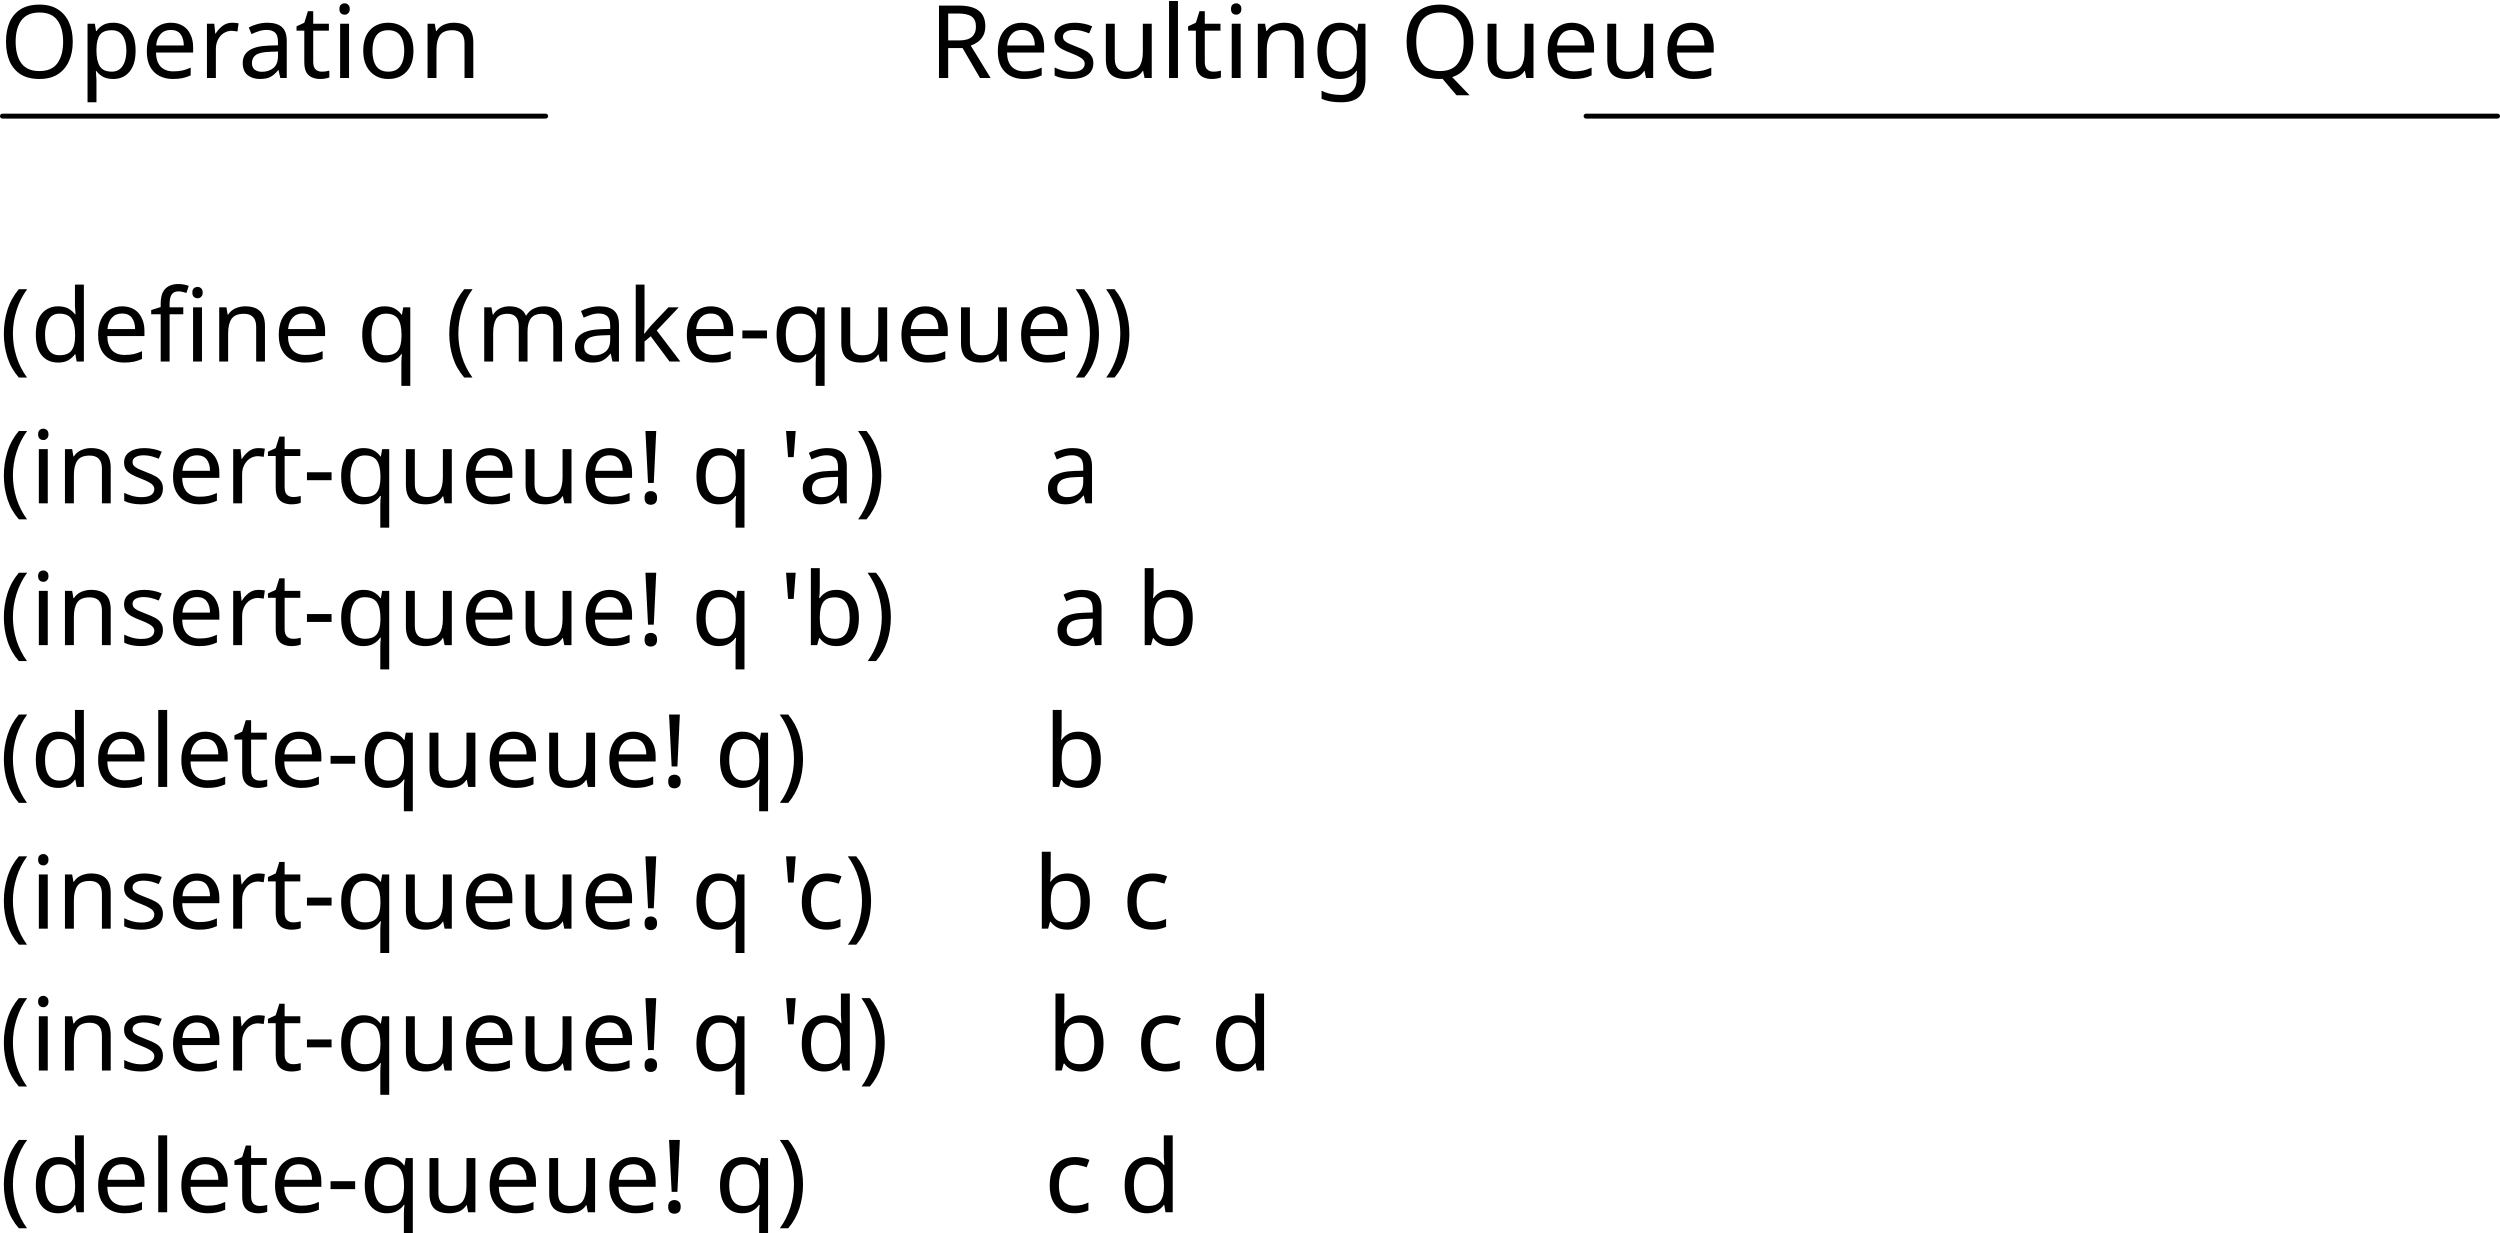
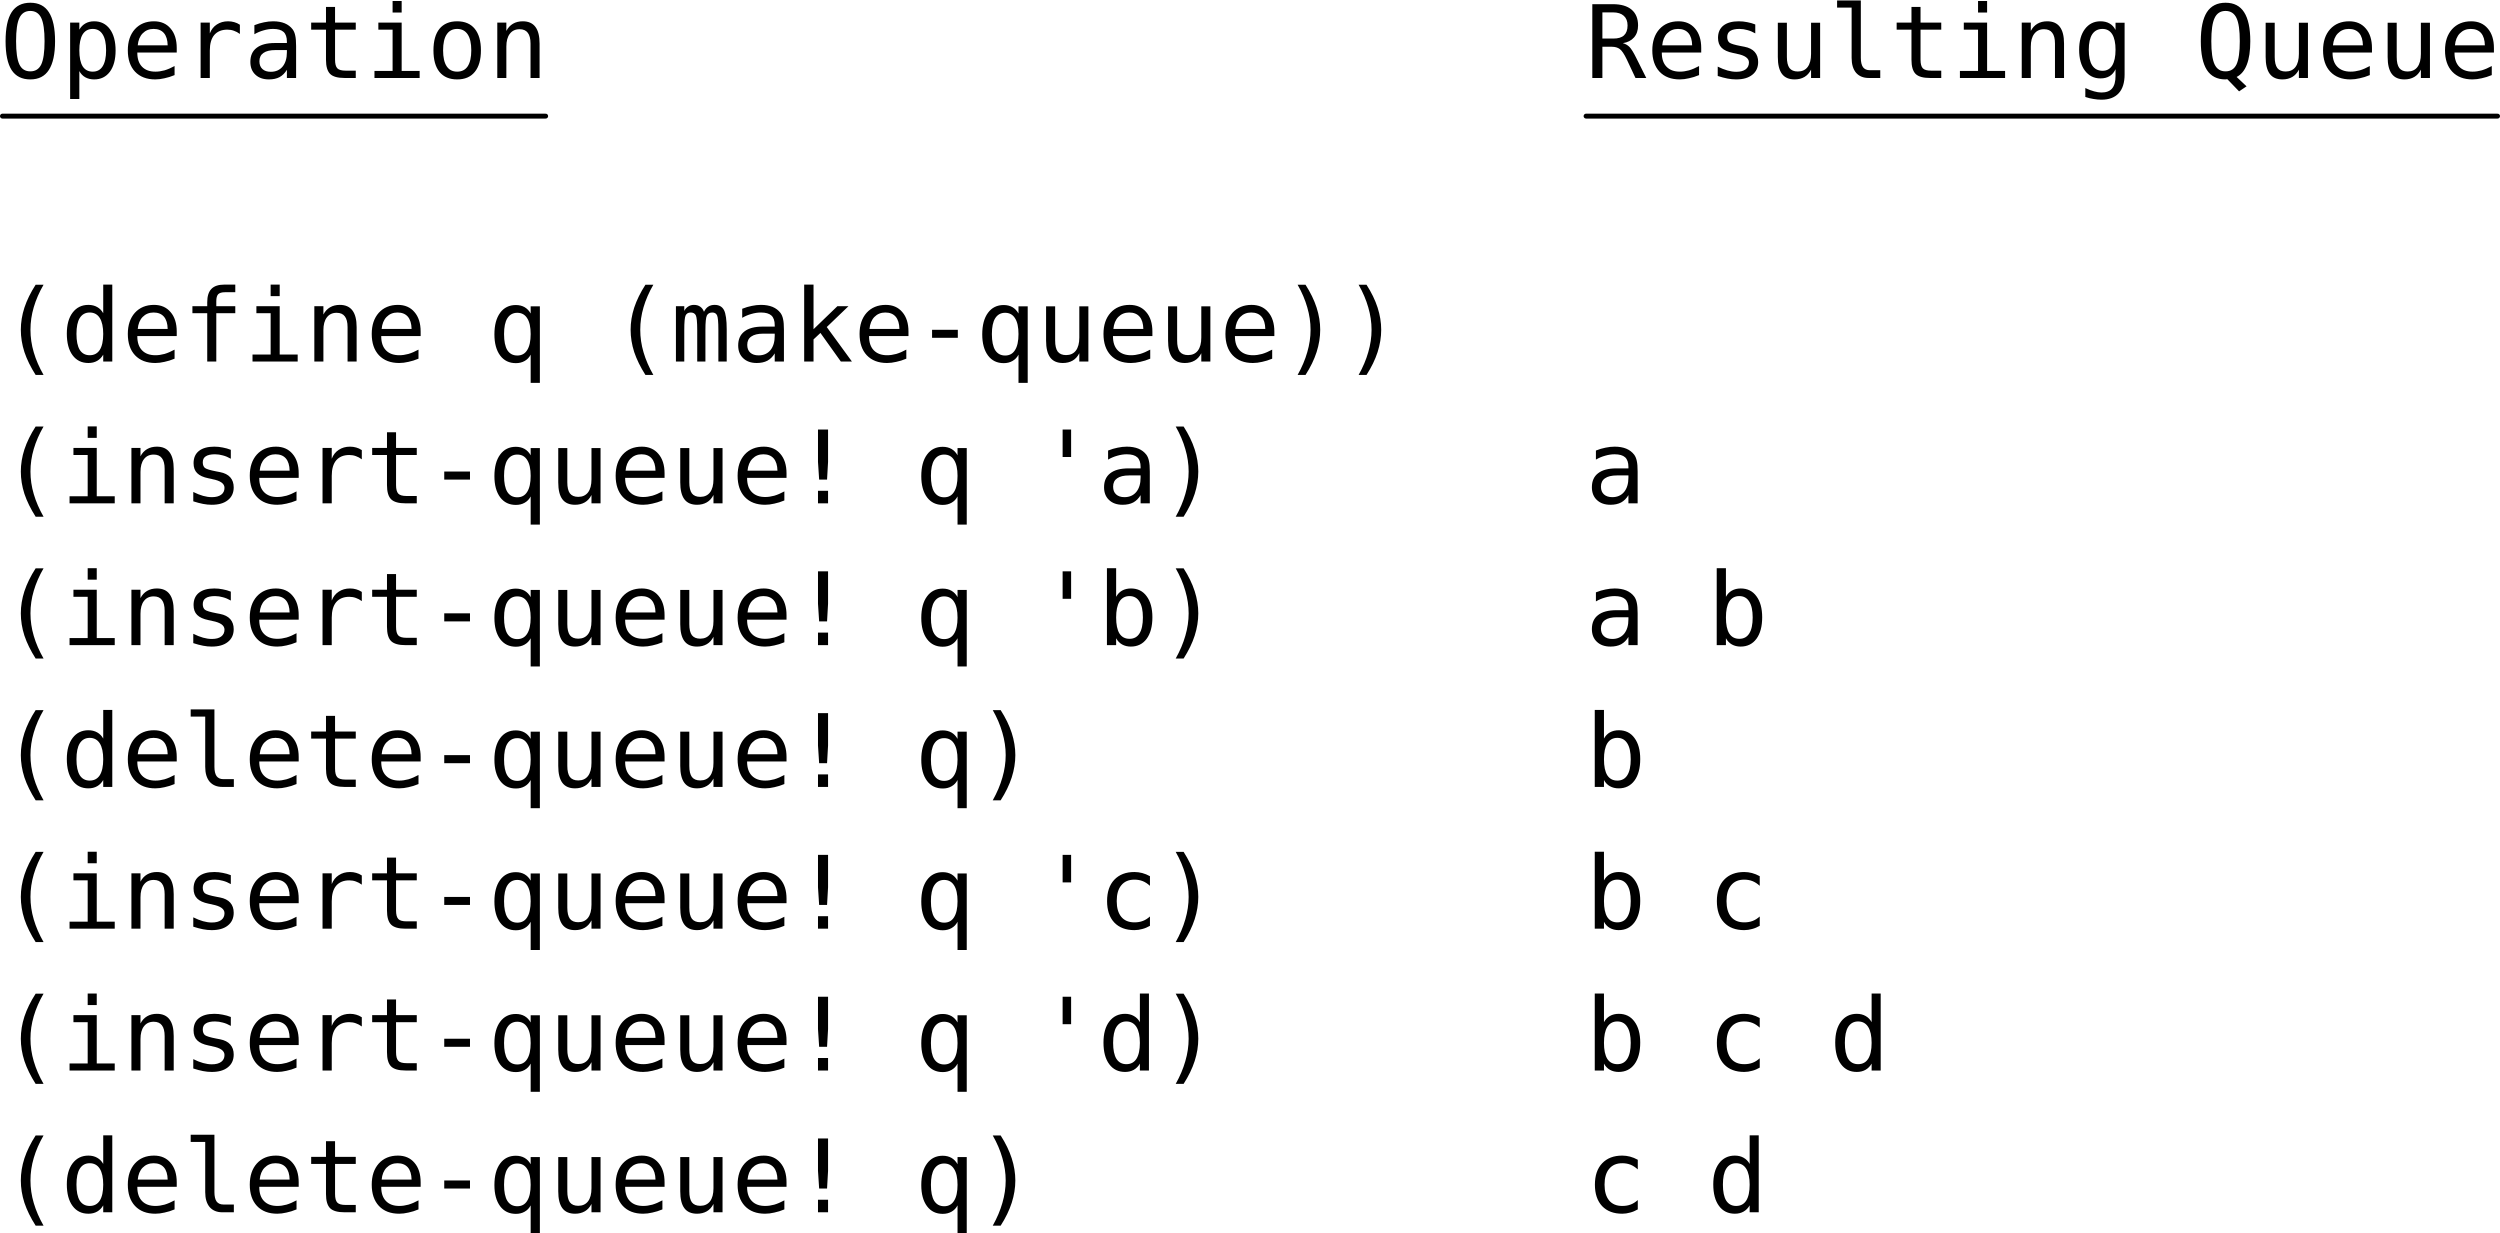
<svg xmlns="http://www.w3.org/2000/svg" width="271.531" height="133.892" id="svg5876" version="1.1">
  <defs id="defs5878" />
  <g id="layer7" style="display:inline" transform="translate(-80.73425,-66.74932)">
    <path style="fill:none;stroke:#000000;stroke-width:0.531;stroke-linecap:round;stroke-linejoin:round;stroke-miterlimit:4;stroke-opacity:1;stroke-dasharray:none;display:inline" d="m 81,79.362 59,0" id="path5910" />
    <path style="fill:none;stroke:#000000;stroke-width:0.531;stroke-linecap:round;stroke-linejoin:round;stroke-miterlimit:4;stroke-opacity:1;stroke-dasharray:none;display:inline" d="m 253,79.362 99,0" id="path5912" />
  </g>
  <g id="layer1" style="display:inline" transform="translate(-80.73425,-66.74932)">
-     <text xml:space="preserve" style="font-size:11px;font-style:normal;font-variant:normal;font-weight:normal;font-stretch:normal;text-align:start;line-height:140%;letter-spacing:0px;word-spacing:0px;text-anchor:start;fill:#000000;fill-opacity:1;stroke:none;font-family:Inconsolata LGC;-inkscape-font-specification:Inconsolata LGC" x="80.714" y="75.219" id="text5886">
+     <text xml:space="preserve" style="font-size:11px;font-style:normal;font-variant:normal;font-weight:normal;font-stretch:normal;text-align:start;line-height:140%;letter-spacing:0px;word-spacing:0px;text-anchor:start;fill:#000000;fill-opacity:1;stroke:none;font-family:Inconsolata;-inkscape-font-specification:Inconsolata" x="80.714" y="75.219" id="text5886">
      <tspan id="tspan5888" x="80.714" y="75.219" style="line-height:140%">Operation                 Resulting Queue</tspan>
      <tspan x="80.714" y="90.619" id="tspan5906" style="line-height:140%" />
      <tspan x="80.714" y="106.019" id="tspan5890" style="line-height:140%">(define q (make-queue))</tspan>
      <tspan x="80.714" y="121.419" id="tspan5892" style="line-height:140%">(insert-queue! q 'a)      a</tspan>
      <tspan x="80.714" y="136.819" id="tspan5894" style="line-height:140%">(insert-queue! q 'b)      a b</tspan>
      <tspan x="80.714" y="152.219" id="tspan5896" style="line-height:140%">(delete-queue! q)         b</tspan>
      <tspan x="80.714" y="167.619" id="tspan5898" style="line-height:140%">(insert-queue! q 'c)      b c</tspan>
      <tspan x="80.714" y="183.019" id="tspan5900" style="line-height:140%">(insert-queue! q 'd)      b c d</tspan>
      <tspan x="80.714" y="198.419" id="tspan5902" style="line-height:140%">(delete-queue! q)         c d</tspan>
    </text>
  </g>
</svg>
